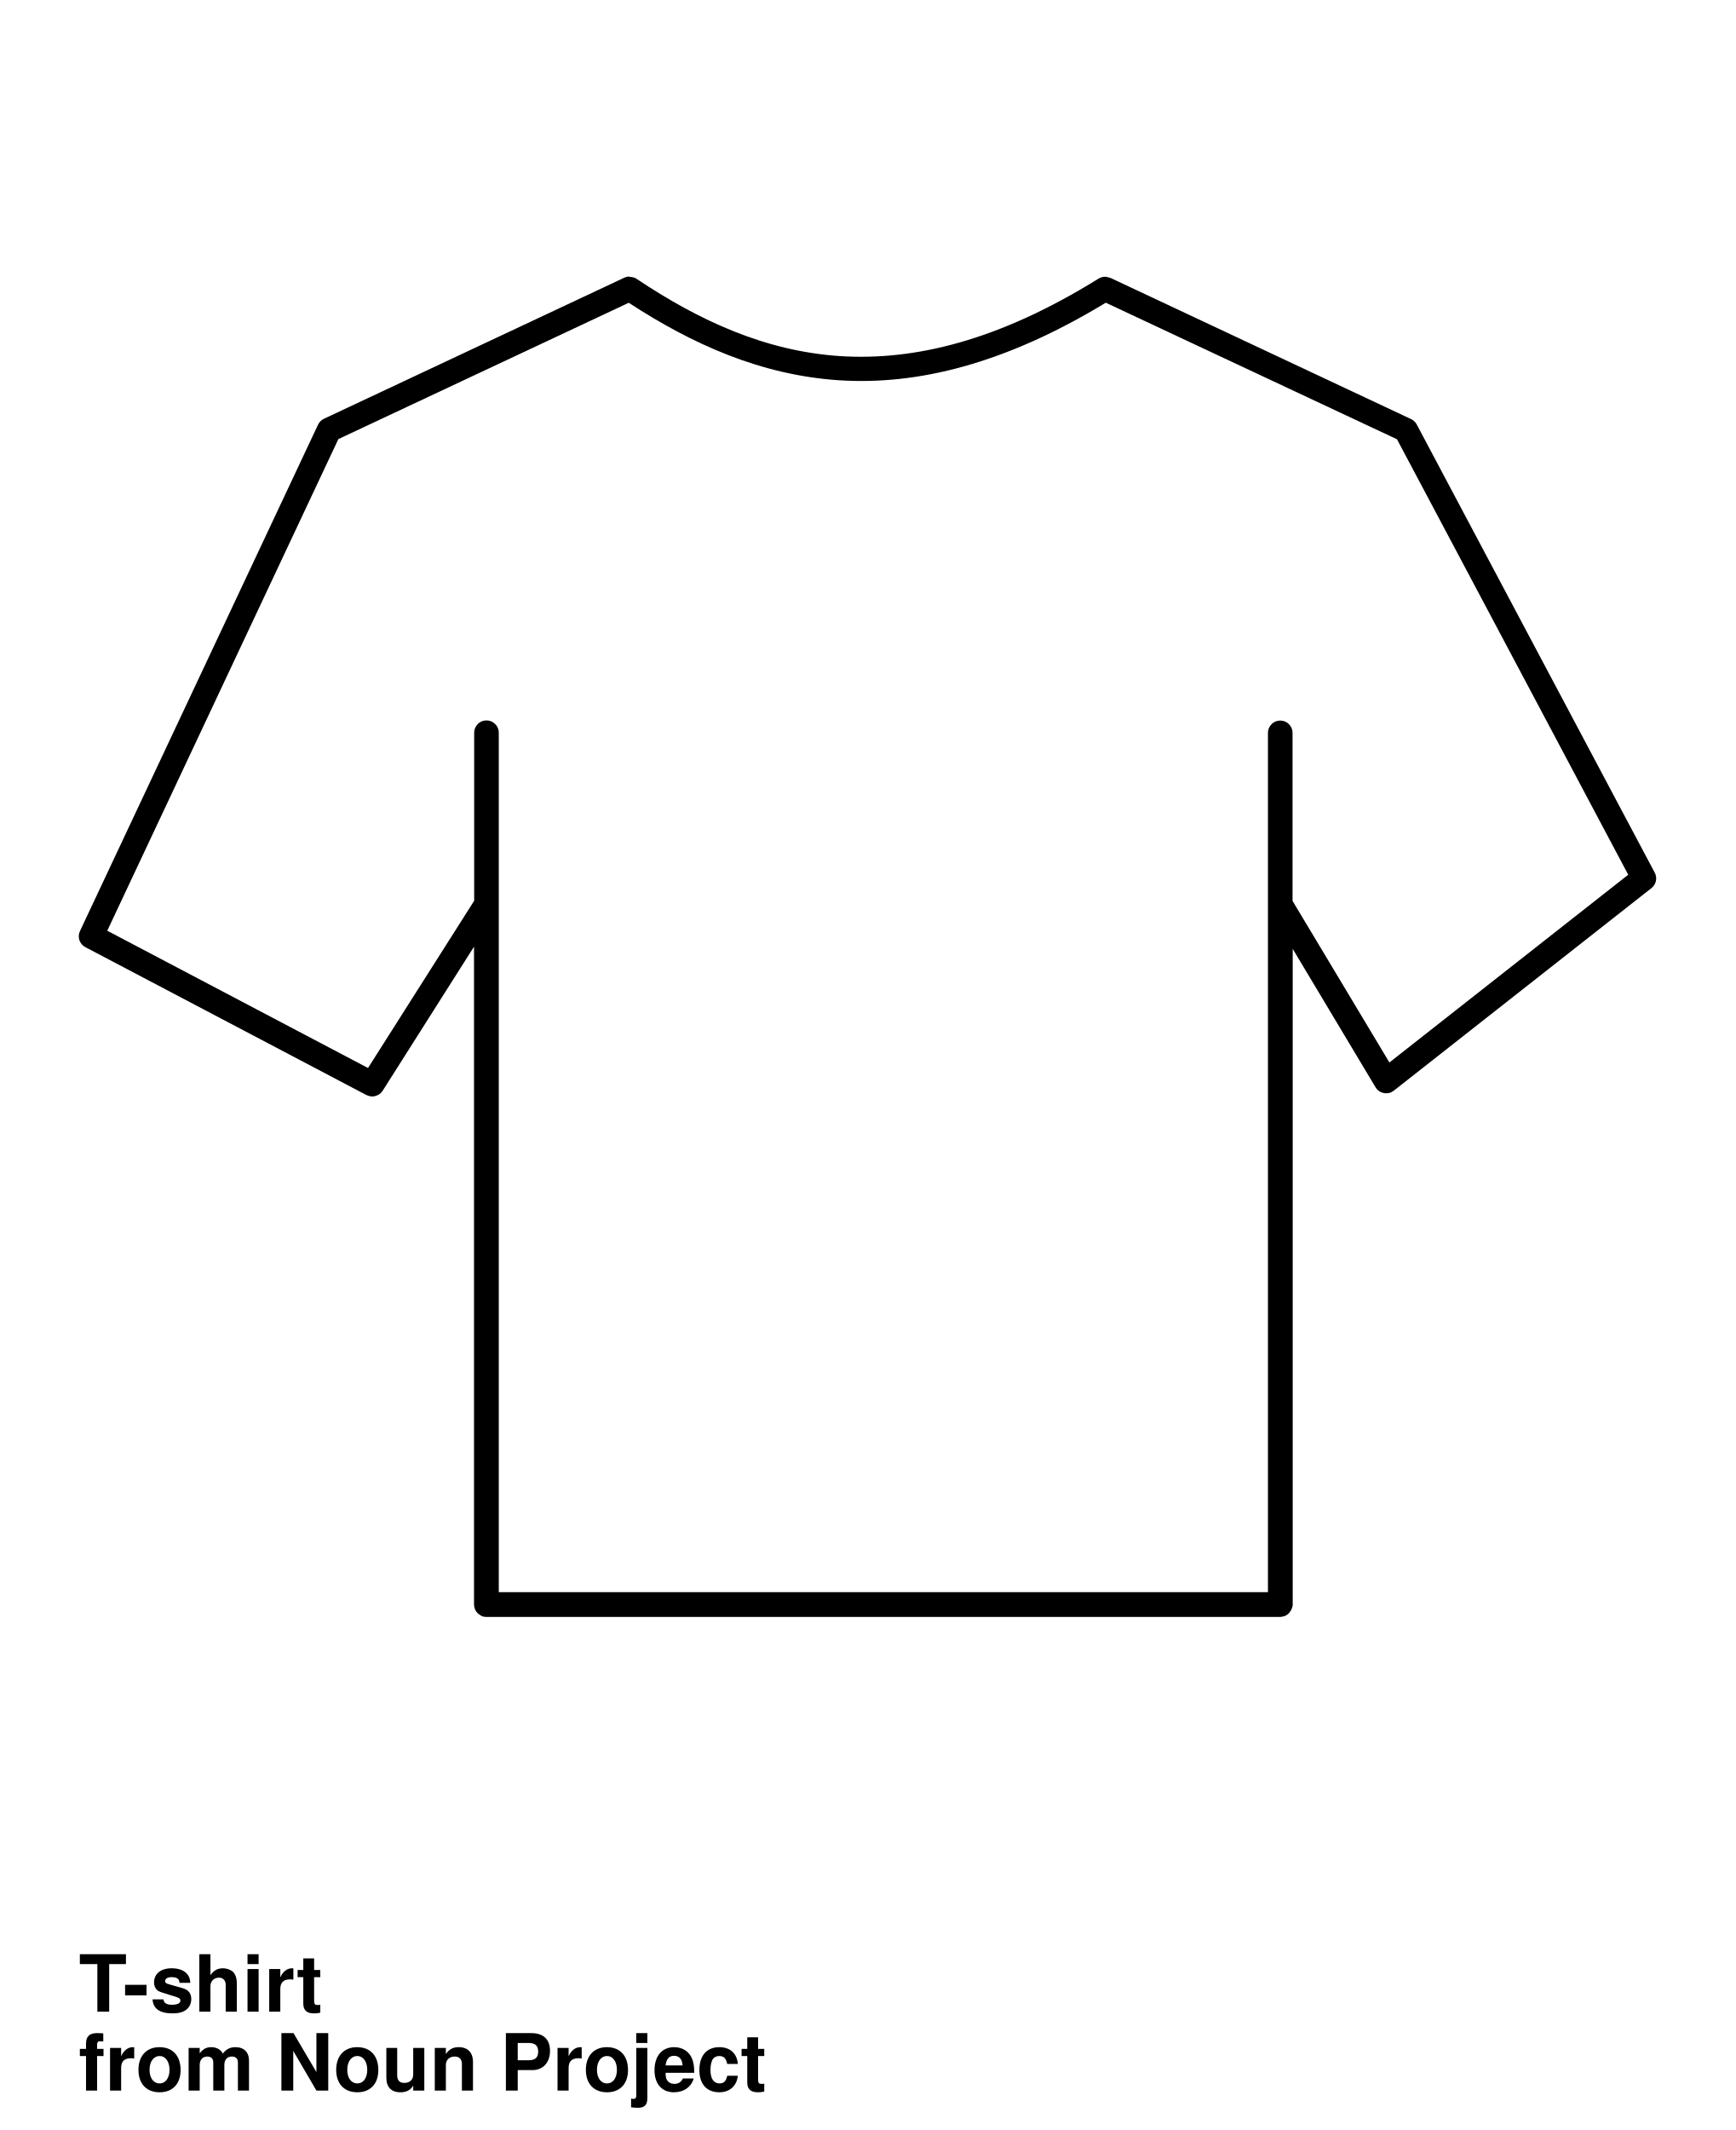
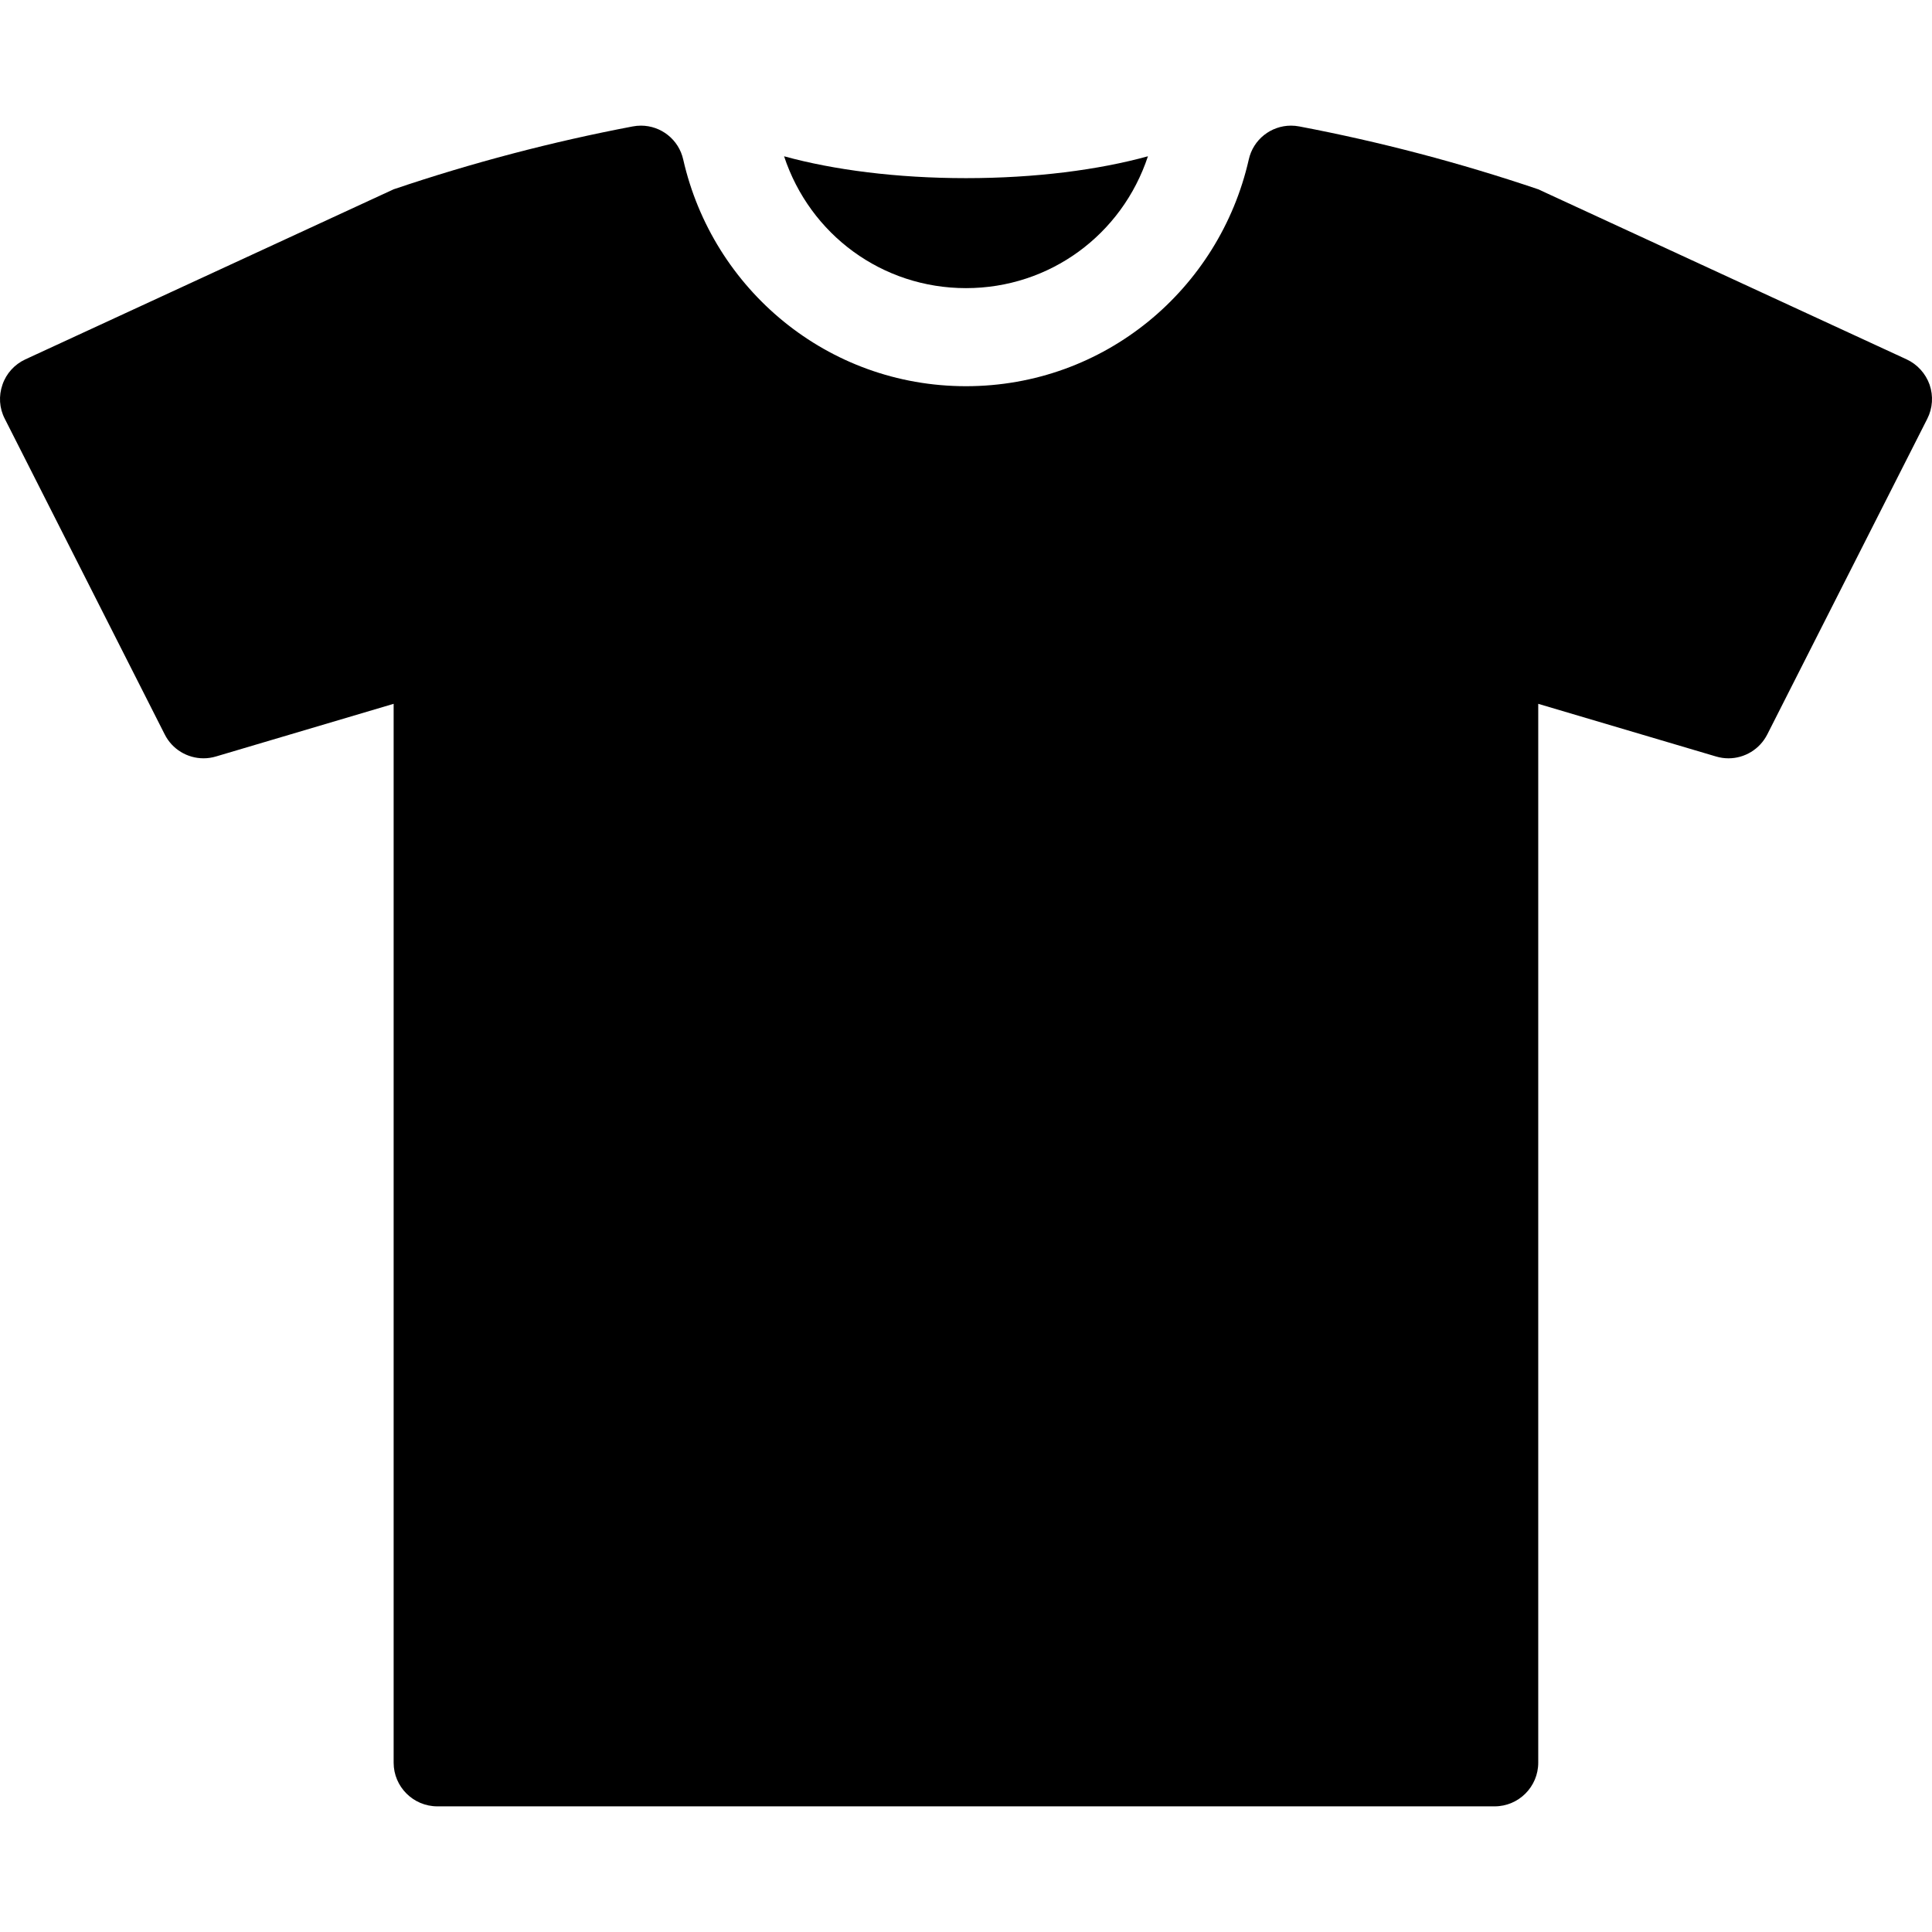
- <svg xmlns="http://www.w3.org/2000/svg" viewBox="-5 -10 110 135">
-   <path d="M34.89 7.52c-0.01 0-0.02 0-0.04 0.01-0.02 0-0.05 0-0.08 0.01-0.05 0.01-0.09 0.02-0.13 0.04-0.02 0-0.03 0.01-0.04 0.01l-19.06 8.95c-0.17 0.08-0.3 0.21-0.38 0.38l-15.09 32.09c-0.18 0.38-0.03 0.82 0.34 1.02l17.83 9.38v0c0 0 0.01 0 0.01 0c0.09 0.04 0.18 0.07 0.27 0.08h0.02c0.09 0.01 0.19 0 0.28-0.03c0.01 0 0.02 0 0.02-0.01c0.09-0.03 0.18-0.07 0.25-0.13c0 0 0.01-0.01 0.01-0.01c0.06-0.05 0.12-0.11 0.16-0.18l5.79-9.13v41.69c0 0.09 0.02 0.18 0.05 0.27c0.01 0.03 0.03 0.06 0.04 0.09c0.03 0.06 0.06 0.11 0.11 0.16c0.02 0.02 0.04 0.05 0.07 0.07c0.05 0.04 0.11 0.08 0.16 0.11c0.02 0.02 0.05 0.03 0.07 0.04c0.09 0.04 0.18 0.05 0.27 0.05h50.33c0.07 0 0.14-0.01 0.2-0.03c0 0 0.01 0 0.01 0c0.03-0.01 0.06-0.02 0.09-0.03c0 0 0 0 0.01 0c0.02-0.01 0.05-0.02 0.07-0.04c0.02-0.01 0.04-0.03 0.07-0.04c0 0 0.01 0 0.01-0.01c0.01-0.01 0.02-0.02 0.04-0.03c0.01-0.01 0.03-0.02 0.04-0.04l0.04-0.04c0.01-0.01 0.02-0.02 0.03-0.04c0.01-0.01 0.02-0.02 0.03-0.04c0.01-0.02 0.02-0.03 0.03-0.05c0.01-0.01 0.02-0.02 0.02-0.03c0.02-0.03 0.03-0.05 0.04-0.08l0-0c0.01-0.02 0.01-0.04 0.02-0.05c0-0.02 0.01-0.04 0.02-0.05v0c0.01-0.03 0.01-0.06 0.02-0.09s0.01-0.06 0.01-0.09v-41.56l5.25 8.77c0.01 0.02 0.02 0.03 0.03 0.04c0 0.01 0.01 0.03 0.02 0.04c0.01 0.01 0.02 0.01 0.02 0.02c0.05 0.06 0.11 0.11 0.18 0.16c0.02 0.01 0.03 0.02 0.05 0.03c0.08 0.04 0.16 0.07 0.25 0.08c0.01 0 0.02 0 0.04 0.01c0.09 0.01 0.18 0 0.27-0.02c0 0 0.01 0 0.02 0c0.06-0.02 0.13-0.04 0.18-0.08c0.03-0.02 0.05-0.04 0.08-0.05h0v0c0.02-0.01 0.03-0.02 0.04-0.03l16.31-12.82c0.3-0.23 0.39-0.65 0.21-0.98l-15.09-28.41c-0.08-0.15-0.21-0.27-0.36-0.34l-19.06-8.95c-0.02 0-0.04-0.01-0.05-0.01c-0.06-0.02-0.13-0.04-0.2-0.05c-0.03 0-0.05-0.01-0.08-0.01c-0.09 0-0.17 0.01-0.25 0.04c-0.02 0.01-0.04 0.02-0.06 0.03c-0.04 0.01-0.07 0.03-0.11 0.05-6.33 3.93-11.65 5.21-16.38 4.91-4.73-0.31-8.91-2.23-12.91-4.9l0 0c-0.05-0.04-0.11-0.06-0.16-0.08c0 0 0 0 0 0h0c-0.09-0.03-0.18-0.04-0.27-0.04c-0.01 0-0.02 0-0.03 0zm30.22 1.67l18.45 8.65l14.66 27.6l-15.14 11.9-6.14-10.24v-10.65c0-0.21-0.08-0.41-0.23-0.55c-0.14-0.15-0.34-0.23-0.55-0.23c-0.21 0-0.41 0.08-0.55 0.23c-0.15 0.15-0.23 0.34-0.23 0.55v54.46h-48.76v-43.56-0.08-10.83c0-0.21-0.08-0.41-0.23-0.55c-0.15-0.15-0.34-0.23-0.55-0.23c-0.21 0-0.41 0.08-0.55 0.23c-0.15 0.15-0.23 0.34-0.23 0.55v10.65l-6.73 10.6-16.53-8.7l14.65-31.16l18.41-8.64c4.03 2.63 8.37 4.58 13.31 4.91c4.99 0.33 10.55-1.04 16.94-4.92z" />
-   <text x="0" y="117.5" font-size="5" font-weight="bold" font-family="Arbeit Regular, Helvetica, Arial-Unicode, Arial, Sans-serif" fill="#000000">T-shirt</text>
-   <text x="0" y="122.5" font-size="5" font-weight="bold" font-family="Arbeit Regular, Helvetica, Arial-Unicode, Arial, Sans-serif" fill="#000000">from Noun Project</text>
+ <svg xmlns="http://www.w3.org/2000/svg" fill="#000000" height="800px" width="800px" version="1.1" id="Capa_1" viewBox="0 0 295.526 295.526" xml:space="preserve">
+   <g>
+     <path d="M147.763,44.074c12.801,0,23.858-8.162,27.83-20.169c-7.578,2.086-17.237,3.345-27.83,3.345   c-10.592,0-20.251-1.259-27.828-3.345C123.905,35.911,134.961,44.074,147.763,44.074z" />
+     <path d="M295.158,58.839c-0.608-1.706-1.873-3.109-3.521-3.873l-56.343-26.01c-11.985-4.06-24.195-7.267-36.524-9.611   c-0.434-0.085-0.866-0.126-1.292-0.126c-3.052,0-5.785,2.107-6.465,5.197c-4.502,19.82-22.047,34.659-43.251,34.659   c-21.203,0-38.749-14.838-43.25-34.659c-0.688-3.09-3.416-5.197-6.466-5.197c-0.426,0-0.858,0.041-1.292,0.126   c-12.328,2.344-24.538,5.551-36.542,9.611L3.889,54.965c-1.658,0.764-2.932,2.167-3.511,3.873   c-0.599,1.726-0.491,3.589,0.353,5.217l24.46,48.272c1.145,2.291,3.474,3.666,5.938,3.666c0.636,0,1.281-0.092,1.917-0.283   l27.167-8.052v161.97c0,3.678,3.001,6.678,6.689,6.678h161.723c3.678,0,6.67-3.001,6.67-6.678V107.66l27.186,8.052   c0.636,0.191,1.28,0.283,1.915,0.283c2.459,0,4.779-1.375,5.94-3.666l24.469-48.272C295.629,62.428,295.747,60.565,295.158,58.839z   " />
+   </g>
</svg>
